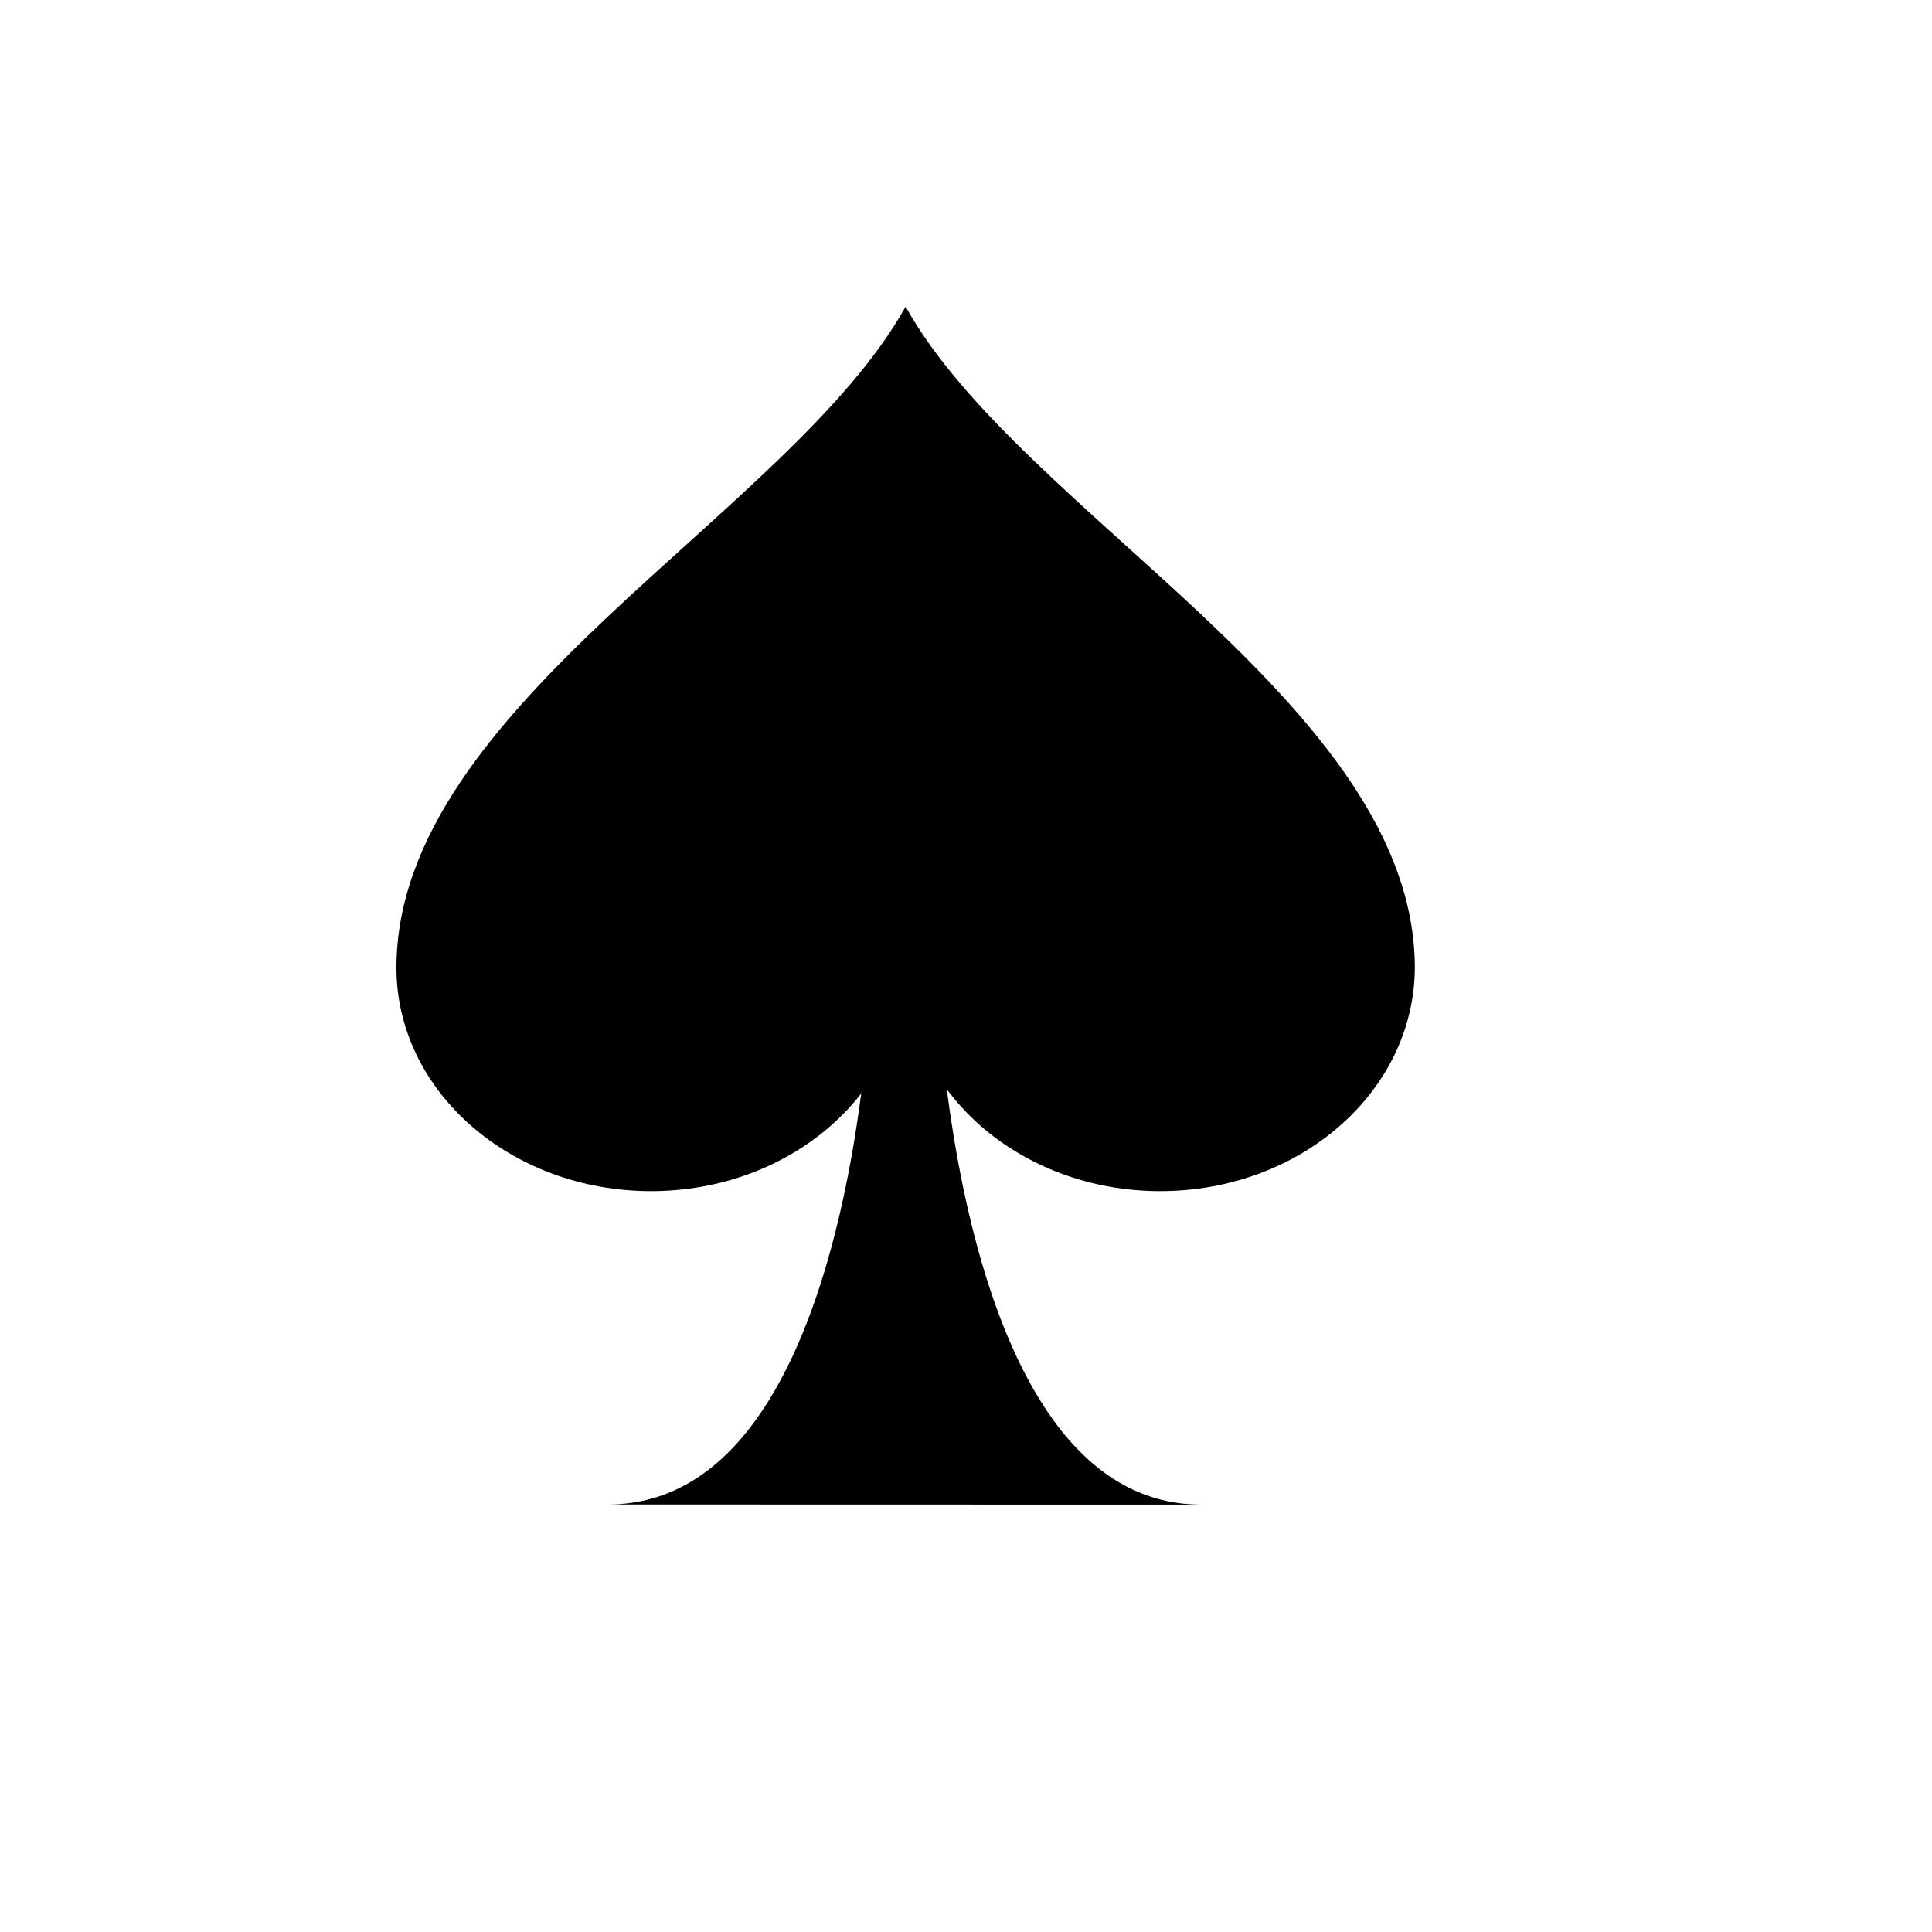
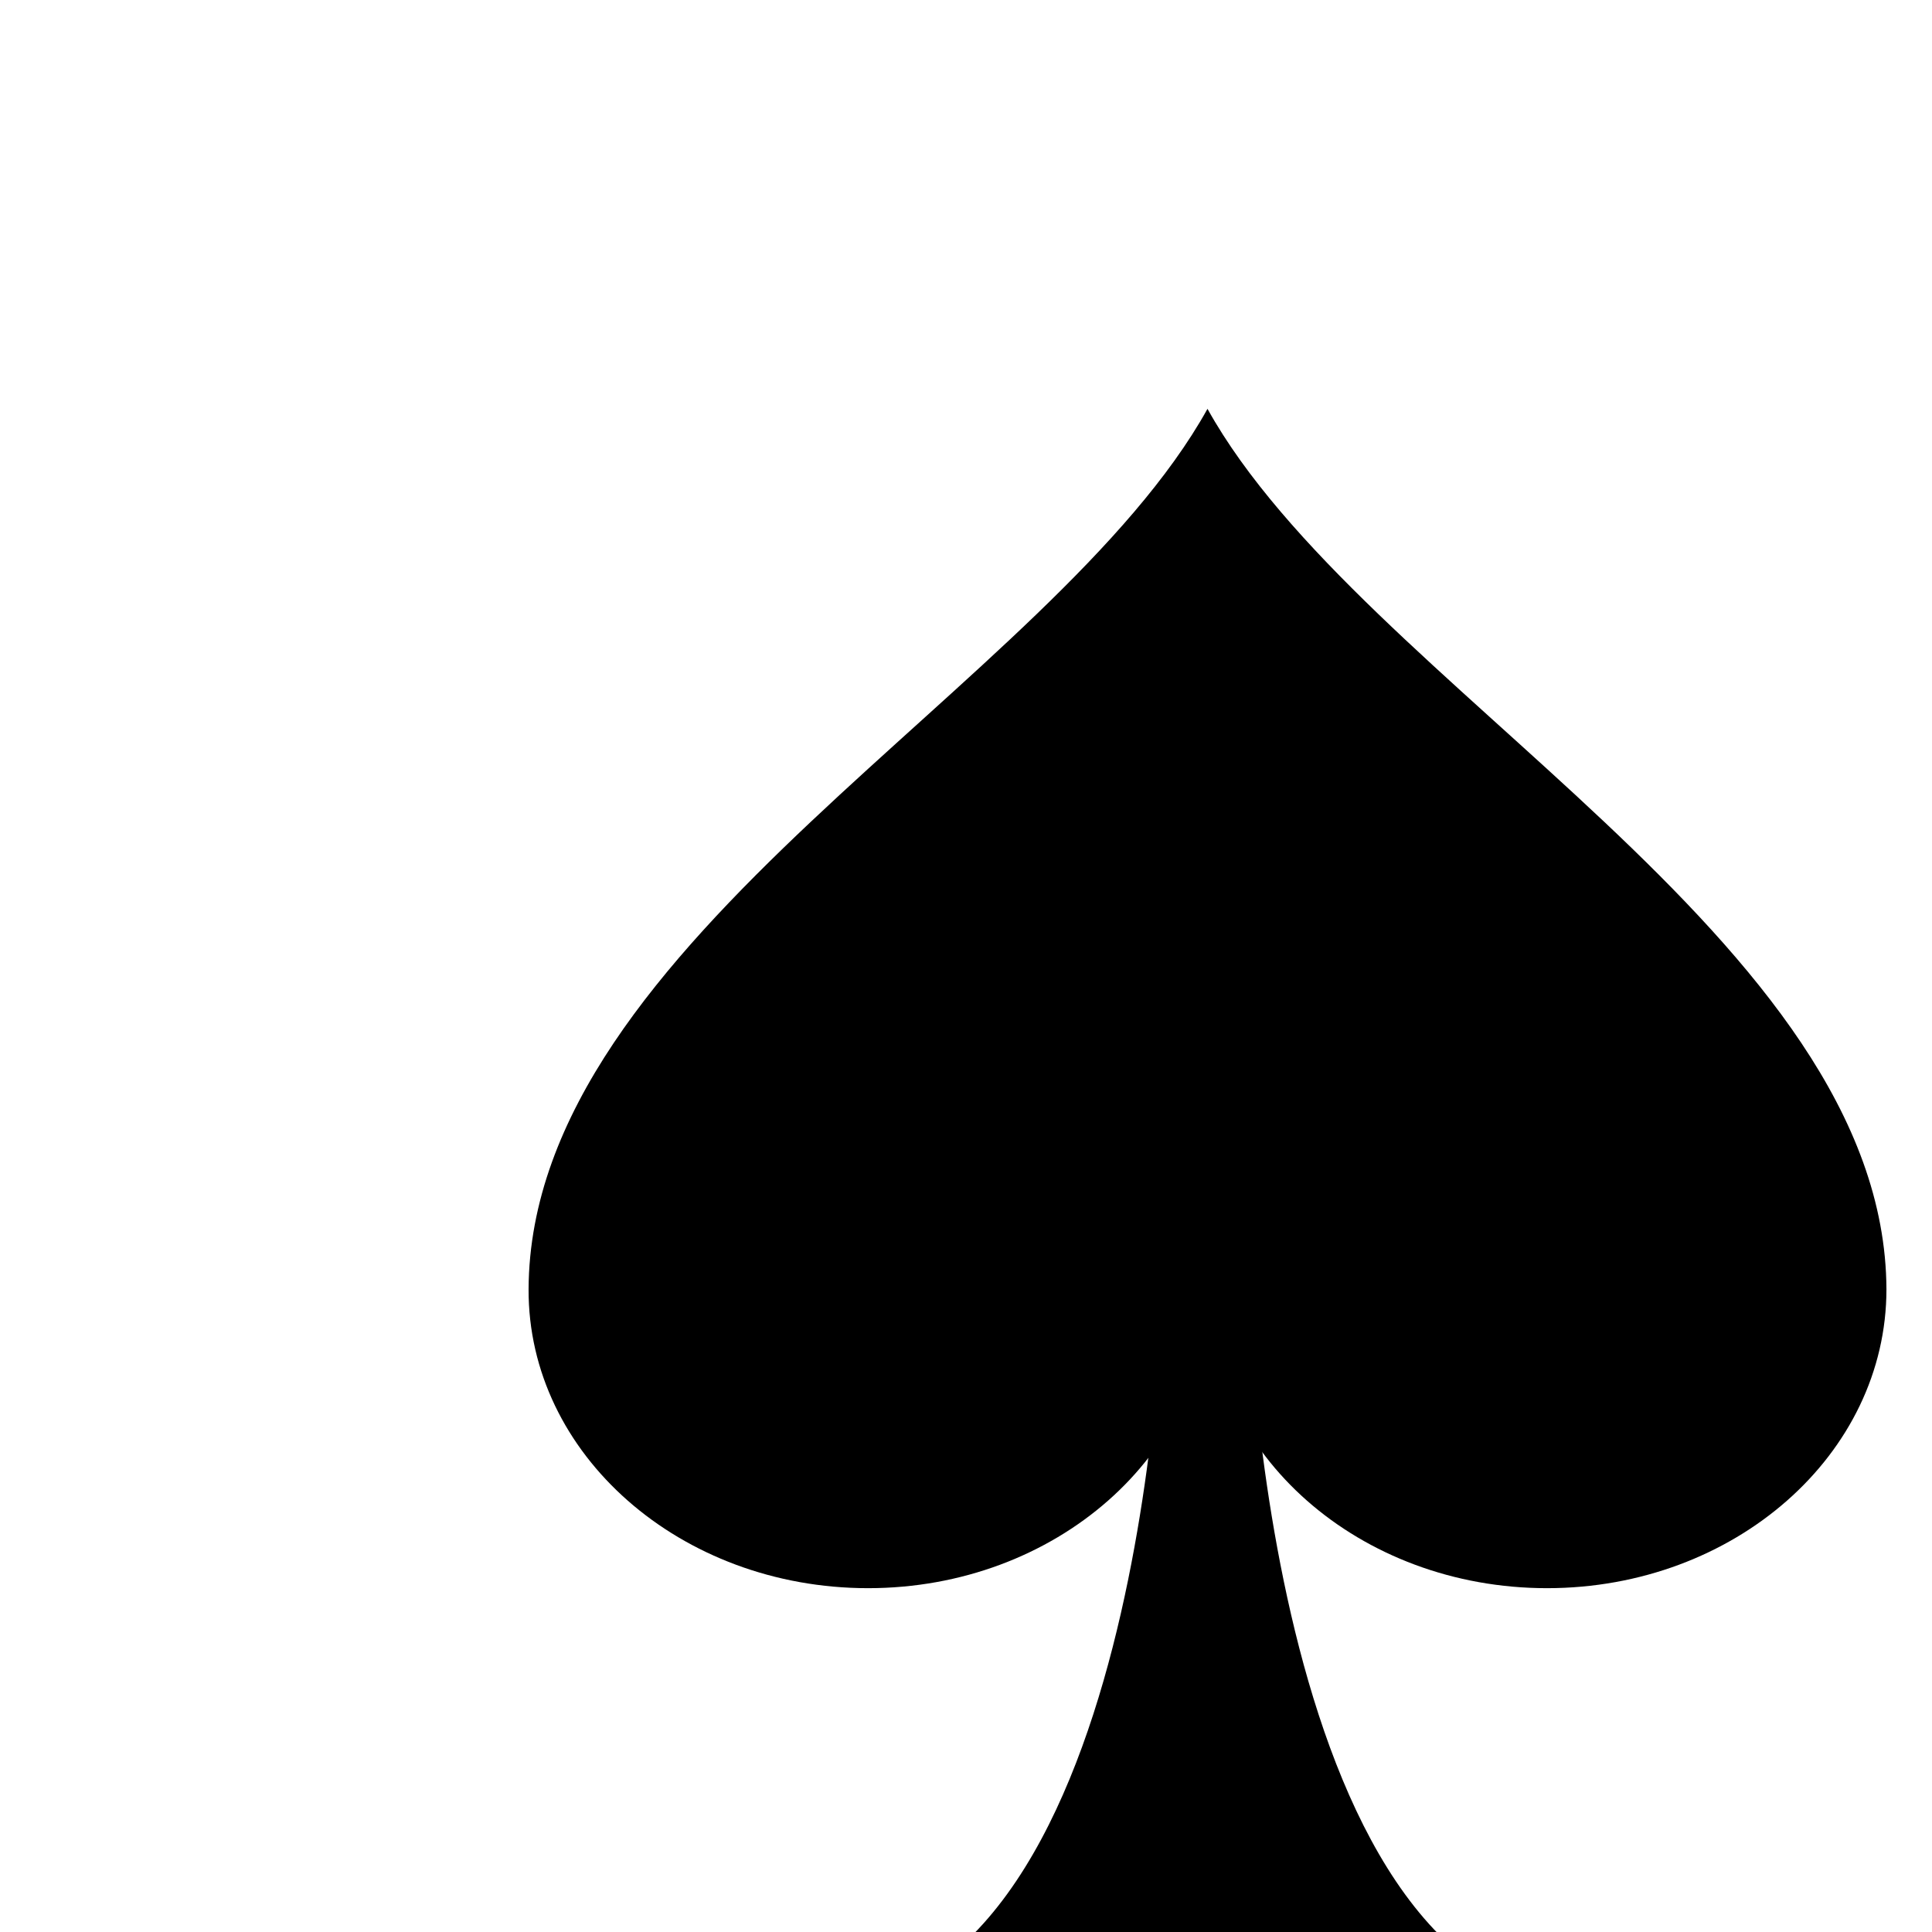
- <svg xmlns="http://www.w3.org/2000/svg" height="50pt" id="svg1554" width="50pt">
-   <defs id="defs3" />
+ <svg xmlns="http://www.w3.org/2000/svg" viewBox="0 0 50 50">
  <g id="layer1">
    <g id="g2003" style="fill-rule:nonzero;stroke:none;stroke-miterlimit:4" transform="matrix(1.25,0,0,1.25,-75.41409,-119.9182)">
      <g id="g2005">
        <path d="M 93.501,137.47 C 90.021,137.473 88.191,133.763 87.231,130.054 C 86.271,126.342 86.18,122.63 86.18,122.63 L 84.404,122.612 C 84.404,122.612 84.071,137.46 77.114,137.466 L 93.501,137.47 L 93.501,137.47 z " id="path2007" />
      </g>
      <path d="M 99.388,122.626 C 99.357,115.384 88.515,110.131 85.331,104.399 C 82.148,110.131 71.306,115.384 71.275,122.626 C 71.261,126.046 74.422,128.816 78.304,128.816 C 82.185,128.816 85.331,126.046 85.331,122.626 C 85.331,126.046 88.479,128.816 92.36,128.816 C 96.242,128.816 99.388,126.046 99.388,122.626 L 99.388,122.626 z " id="path2009" />
    </g>
  </g>
</svg>
